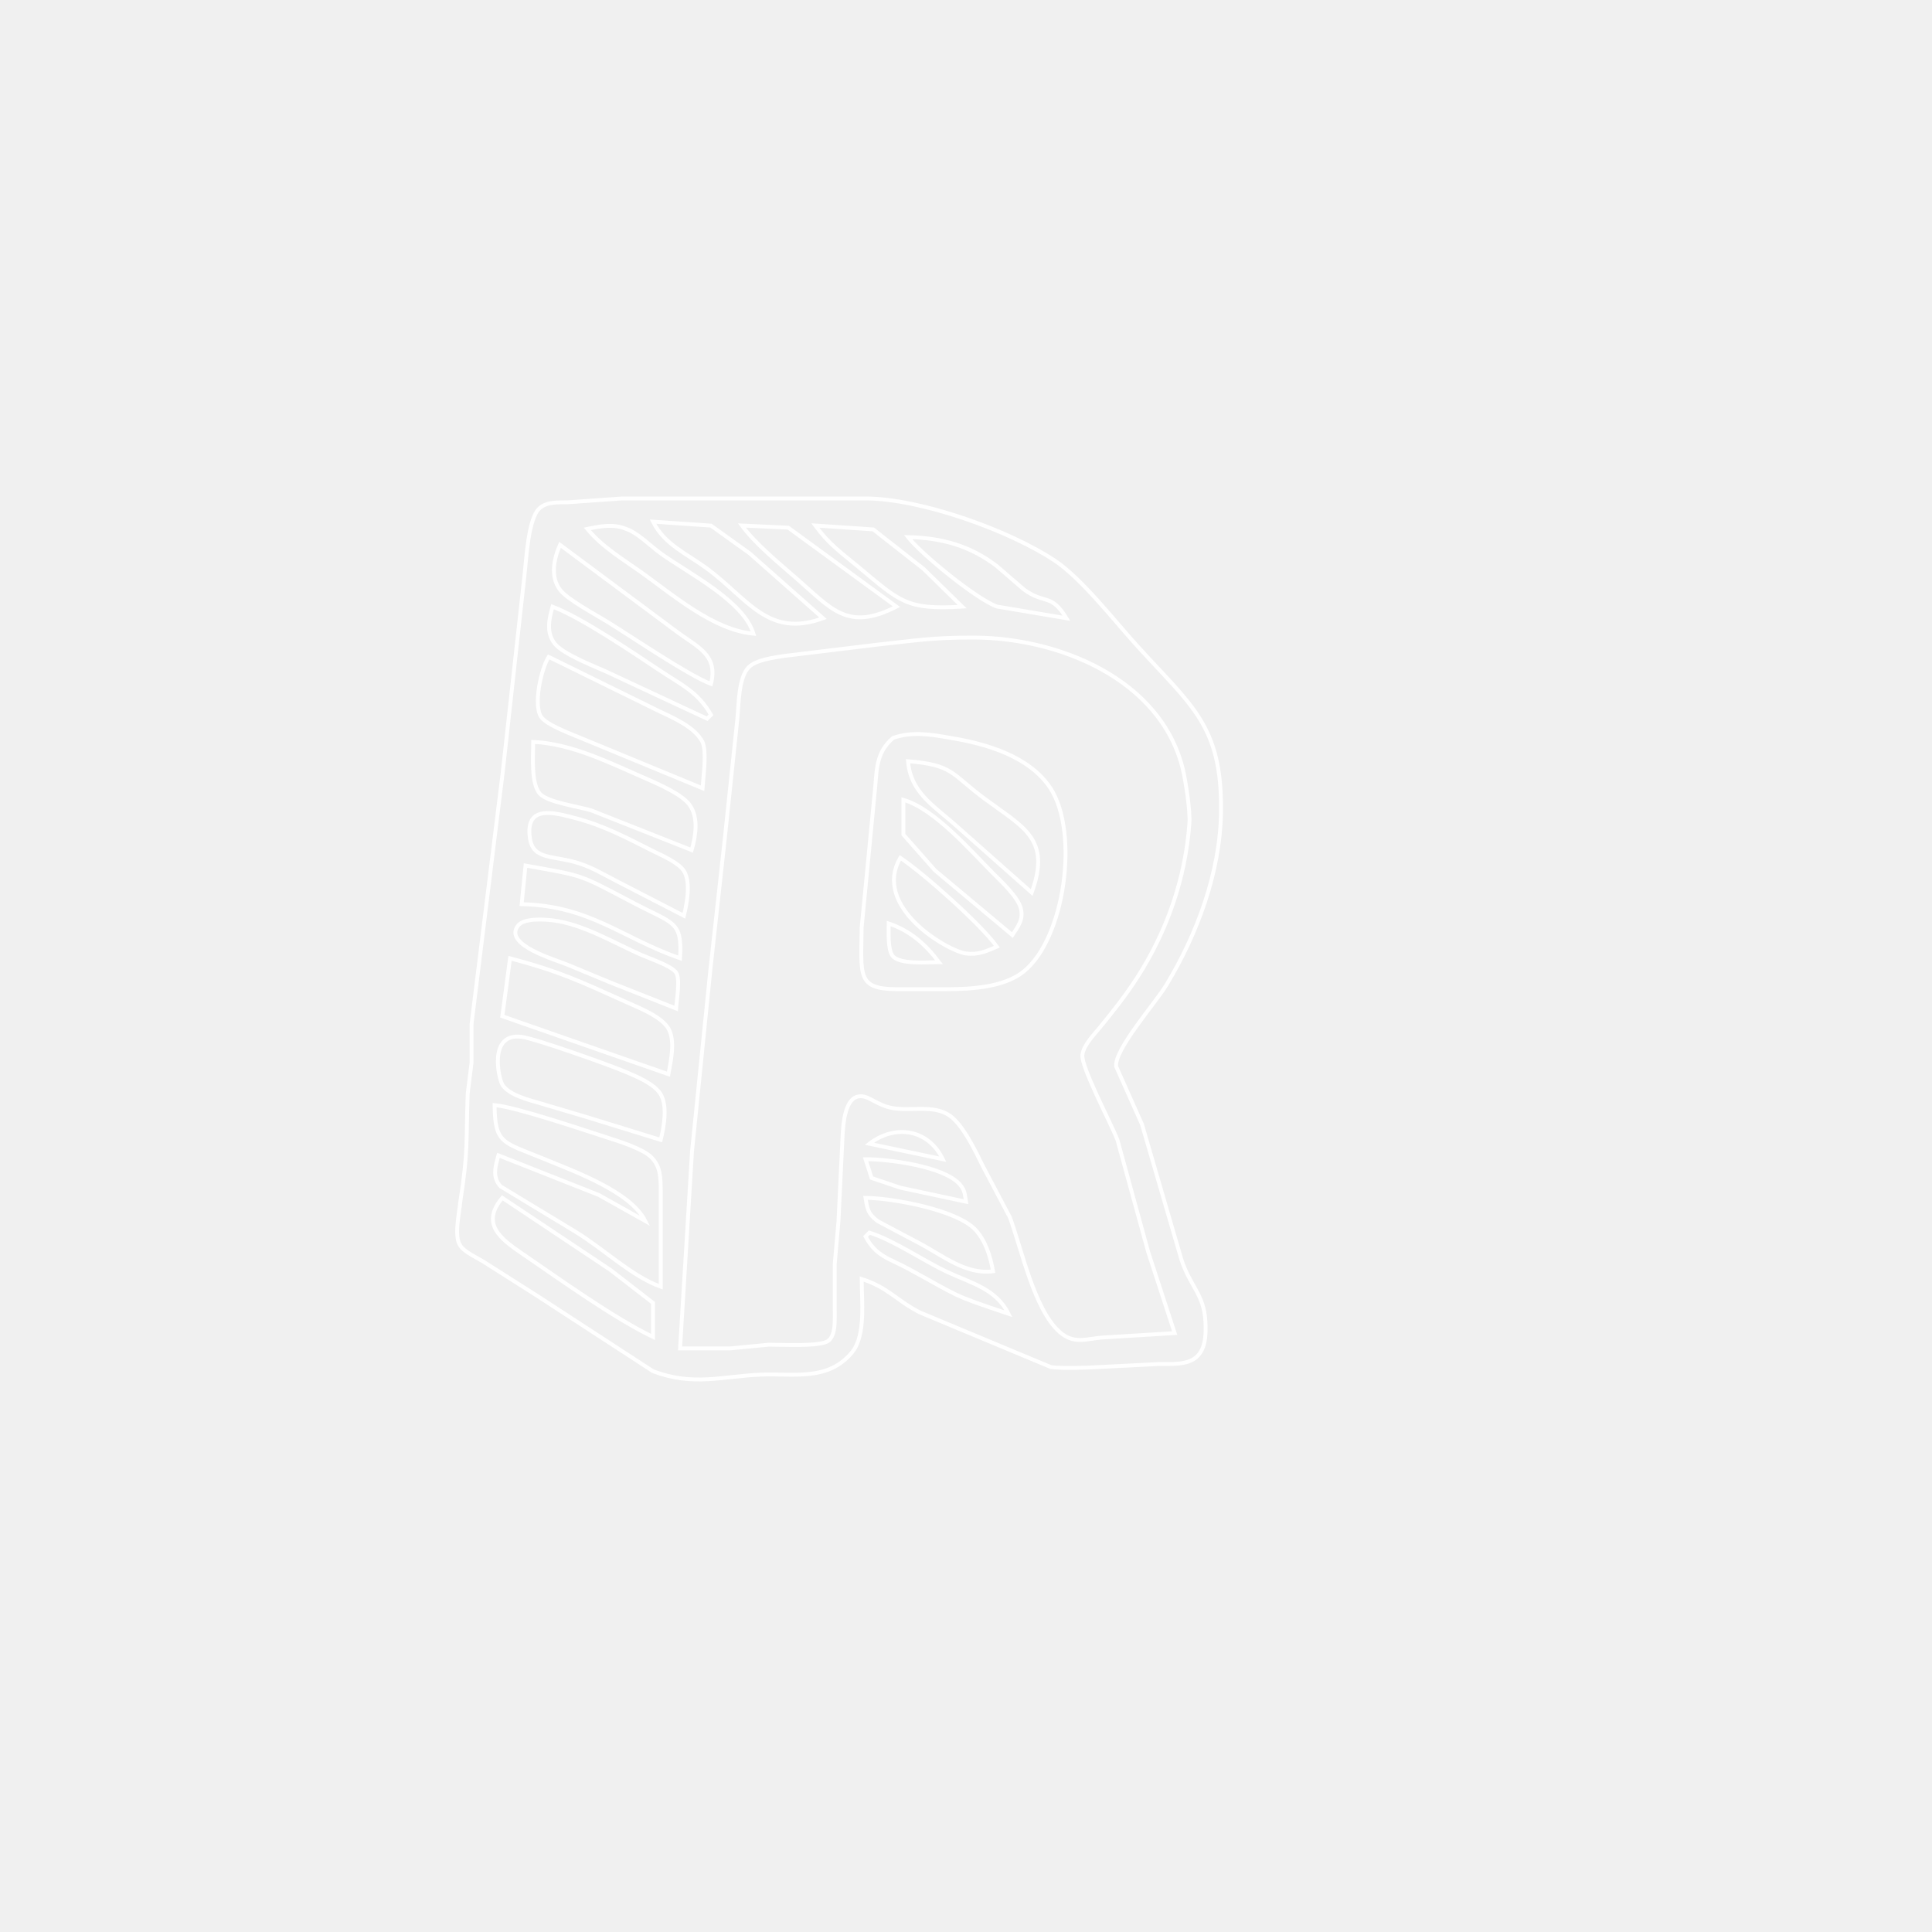
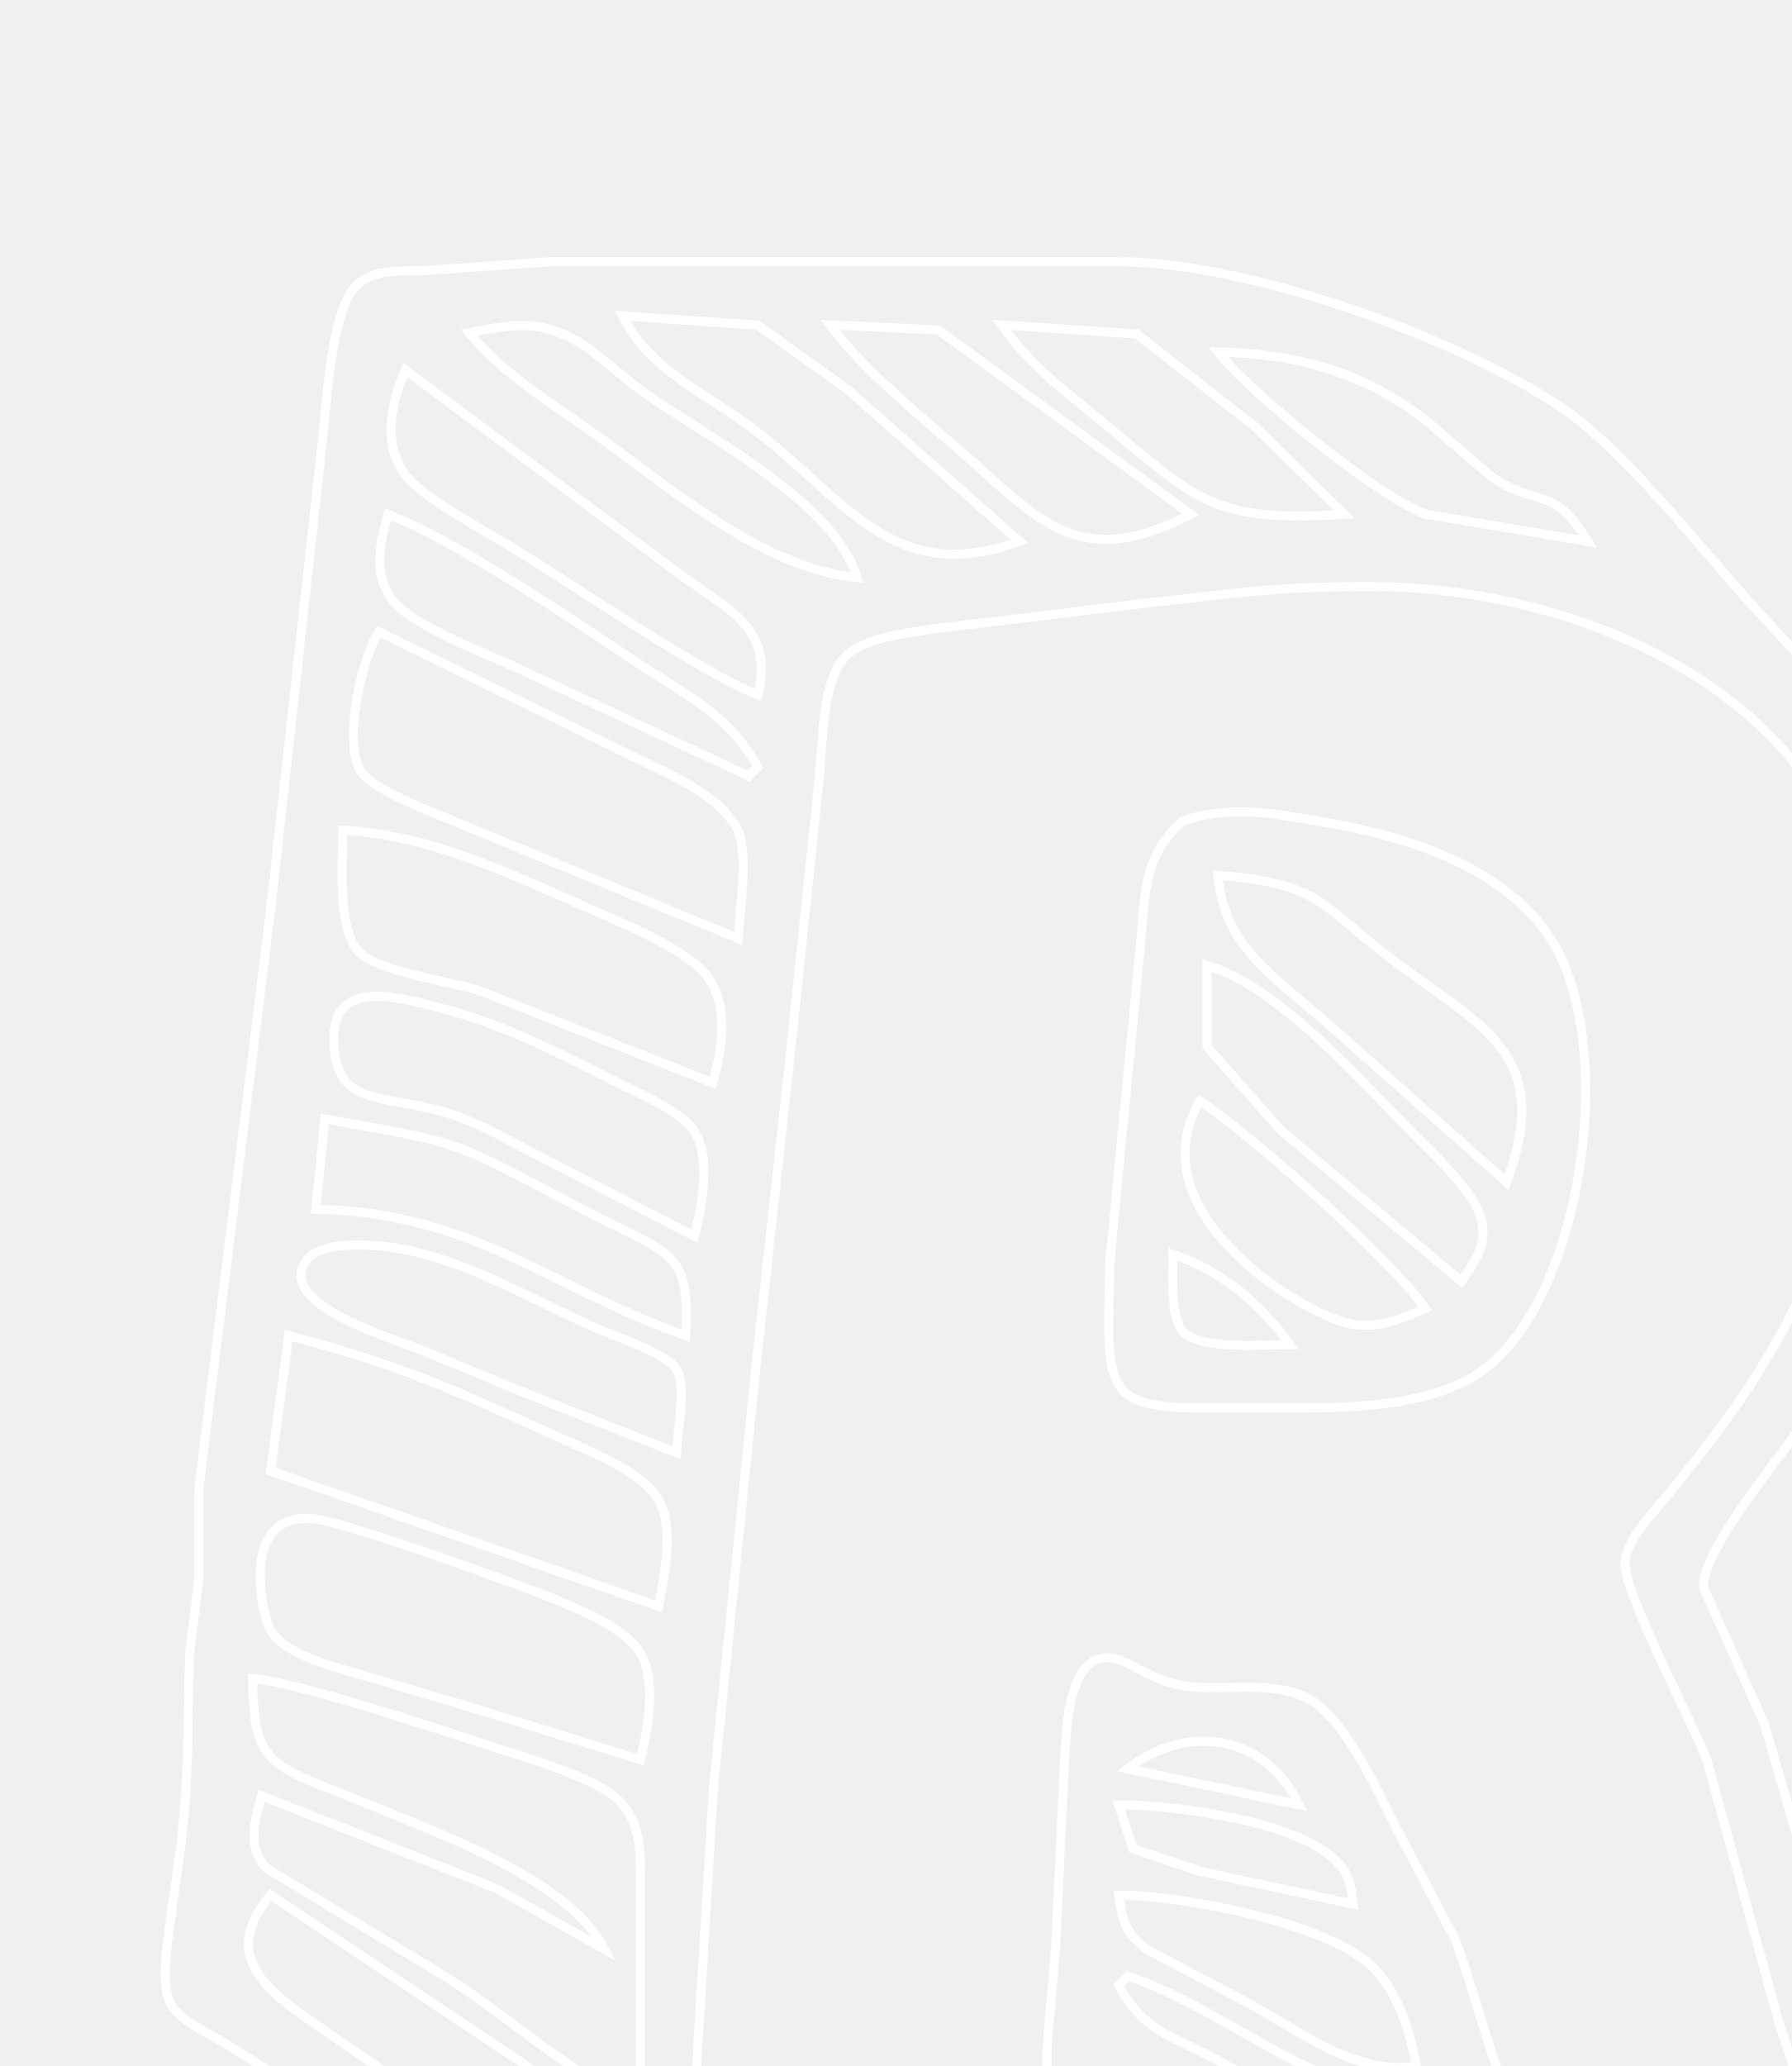
- <svg xmlns="http://www.w3.org/2000/svg" width="9in" height="9in" viewBox="-100 -100 500 500">
+ <svg xmlns="http://www.w3.org/2000/svg">
  <path id="Selection" fill="none" stroke="white" stroke-width="1" d="M 123.00,231.00            C 129.84,233.18 131.97,236.54 138.00,239.63              138.00,239.63 172.00,253.81 172.00,253.81              174.73,254.17 180.94,254.00 184.00,253.81              184.00,253.81 200.00,253.00 200.00,253.00              203.01,252.98 207.15,253.32 209.57,251.26              212.11,249.10 212.12,245.07 211.96,242.00              211.59,234.99 208.07,232.99 205.75,226.00              205.75,226.00 195.55,191.00 195.55,191.00              195.55,191.00 188.86,176.00 188.86,176.00              188.39,171.60 198.94,159.70 201.80,155.00              209.86,141.71 215.81,125.71 216.00,110.00              216.26,87.65 208.30,82.62 194.17,67.00              188.32,60.54 179.88,49.68 173.00,45.10              161.20,37.25 138.22,29.02 124.00,29.00              124.00,29.00 61.00,29.00 61.00,29.00              61.00,29.00 47.00,29.99 47.00,29.99              44.52,30.06 41.52,29.76 39.56,31.60              36.65,34.32 36.22,44.93 35.72,49.00              35.72,49.00 30.09,100.00 30.09,100.00              30.09,100.00 22.04,165.00 22.04,165.00              22.04,165.00 22.04,175.00 22.04,175.00              22.04,175.00 21.04,183.00 21.04,183.00              20.59,195.49 21.22,197.49 19.13,211.00              18.87,213.80 17.43,220.07 19.13,222.37              20.05,223.91 23.34,225.45 25.00,226.45              25.00,226.45 39.00,235.34 39.00,235.34              39.00,235.34 69.00,254.87 69.00,254.87              79.48,258.83 86.84,256.16 97.00,255.75              105.24,255.40 114.38,257.56 120.57,249.90              124.11,245.51 123.00,236.51 123.00,231.00 Z            M 113.00,60.00            C 98.72,65.20 93.60,54.97 83.00,47.16              77.81,43.33 71.94,40.92 69.00,35.00              69.00,35.00 84.00,36.03 84.00,36.03              84.00,36.03 94.00,43.20 94.00,43.20              94.00,43.20 113.00,60.00 113.00,60.00 Z            M 95.00,64.00            C 84.69,63.06 74.39,54.14 66.00,48.14              61.17,44.69 55.85,41.56 52.00,36.87              55.26,36.21 58.73,35.50 62.00,36.87              65.07,37.90 68.21,41.21 71.00,43.22              78.11,48.34 92.44,55.48 95.00,64.00 Z            M 132.00,57.00            C 119.28,63.50 115.21,57.56 106.00,49.58              101.53,45.70 95.40,40.64 92.00,36.00              92.00,36.00 104.00,36.56 104.00,36.56              104.00,36.56 132.00,57.00 132.00,57.00 Z            M 149.00,57.00            C 134.51,57.86 132.96,55.71 122.00,46.59              117.49,42.84 114.53,40.82 111.00,36.00              111.00,36.00 126.00,37.01 126.00,37.01              126.00,37.01 139.00,47.20 139.00,47.20              139.00,47.20 149.00,57.00 149.00,57.00 Z            M 176.00,60.00            C 176.00,60.00 158.00,56.97 158.00,56.97              152.77,55.09 138.51,43.50 135.00,39.00              143.63,39.19 151.06,41.19 158.00,46.53              158.00,46.53 165.00,52.57 165.00,52.57              170.40,56.50 172.03,53.46 176.00,60.00 Z            M 44.93,41.00            C 44.93,41.00 75.00,63.37 75.00,63.37              80.51,67.51 85.90,69.41 84.00,77.00              78.01,74.71 63.45,64.76 57.00,60.81              54.11,59.04 46.63,55.02 44.93,52.62              42.34,49.21 43.37,44.53 44.93,41.00 Z            M 84.00,85.00            C 84.00,85.00 83.00,86.00 83.00,86.00              83.00,86.00 57.00,73.86 57.00,73.86              53.62,72.35 45.77,69.31 43.60,66.61              41.29,63.74 42.09,60.20 43.00,57.00              50.57,59.88 63.76,68.87 71.00,73.67              76.43,77.27 80.71,79.17 84.00,85.00 Z            M 204.00,245.00            C 204.00,245.00 185.00,246.17 185.00,246.17              180.79,246.57 177.84,247.89 174.21,244.69              167.61,238.86 164.38,223.15 161.34,215.00              161.34,215.00 154.47,202.00 154.47,202.00              152.56,198.13 149.31,191.21 145.82,188.74              141.68,185.82 135.71,187.61 131.00,186.77              126.74,186.02 124.71,183.27 122.14,183.76              117.88,184.57 118.15,193.73 117.91,197.00              117.91,197.00 117.00,216.00 117.00,216.00              117.00,216.00 116.04,227.00 116.04,227.00              116.04,227.00 116.04,239.00 116.04,239.00              116.00,241.30 116.38,245.41 114.40,246.98              112.36,248.59 102.05,247.97 99.00,248.00              99.00,248.00 89.00,248.96 89.00,248.96              89.00,248.96 76.00,248.96 76.00,248.96              76.00,248.96 79.09,198.00 79.09,198.00              79.09,198.00 83.84,151.00 83.84,151.00              83.84,151.00 87.58,117.00 87.58,117.00              87.58,117.00 90.83,86.00 90.83,86.00              91.19,82.40 91.10,75.41 93.73,72.72              95.71,70.71 100.29,70.20 103.00,69.75              103.00,69.75 127.00,66.84 127.00,66.84              137.31,65.73 141.27,64.98 152.00,65.00              173.91,65.03 200.40,75.69 206.10,99.00              206.87,102.16 208.04,109.87 207.82,113.00              206.80,127.28 202.04,140.97 194.30,153.00              191.37,157.56 188.00,161.82 184.57,166.00              182.97,167.95 180.47,170.44 180.12,173.00              179.72,175.99 187.54,190.75 189.19,195.00              189.19,195.00 197.15,224.00 197.15,224.00              197.15,224.00 204.00,245.00 204.00,245.00 Z            M 42.00,70.00            C 42.00,70.00 70.00,83.76 70.00,83.76              73.88,85.66 79.74,87.98 81.82,92.04              82.93,94.77 82.03,100.69 81.82,104.00              81.82,104.00 51.00,91.28 51.00,91.28              48.38,90.15 41.50,87.70 40.03,85.51              37.95,82.40 40.09,72.95 42.00,70.00 Z            M 131.13,90.97            C 126.29,95.09 127.00,100.05 126.28,106.00              126.28,106.00 123.00,140.00 123.00,140.00              122.86,152.48 121.77,155.93 132.00,156.00              132.00,156.00 145.00,156.00 145.00,156.00              151.32,155.99 159.81,155.54 164.91,151.44              175.61,142.85 179.29,115.44 171.87,104.01              166.49,95.74 155.21,92.47 146.00,90.97              140.90,90.06 136.11,89.26 131.13,90.97 Z            M 79.00,120.00            C 79.00,120.00 53.00,109.72 53.00,109.72              49.71,108.73 41.75,107.64 39.74,105.44              37.35,102.83 38.00,95.51 38.00,92.00              48.05,92.47 57.88,97.45 67.00,101.42              70.21,102.82 76.36,105.47 78.40,108.21              80.86,111.51 80.04,116.35 79.00,120.00 Z            M 167.00,131.00            C 167.00,131.00 147.00,113.28 147.00,113.28              141.39,108.34 135.64,104.95 135.00,97.00              146.84,97.97 146.10,100.28 155.00,106.84              164.92,114.17 172.08,117.09 167.00,131.00 Z            M 162.00,142.00            C 162.00,142.00 142.00,125.28 142.00,125.28              142.00,125.28 133.80,116.00 133.80,116.00              133.80,116.00 133.80,107.00 133.80,107.00              141.79,109.28 151.20,120.17 157.00,126.00              159.19,128.20 163.34,132.02 164.16,135.00              164.96,137.93 163.48,139.72 162.00,142.00 Z            M 76.99,137.00            C 76.99,137.00 60.00,128.24 60.00,128.24              56.72,126.58 53.51,124.61 50.00,123.47              43.30,121.28 38.00,122.70 37.15,116.95              35.84,108.12 43.51,110.30 49.00,111.75              56.51,113.74 62.15,116.82 69.00,120.25              71.33,121.41 75.59,123.22 76.99,125.39              78.84,128.31 77.77,133.83 76.99,137.00 Z            M 133.00,122.00            C 139.11,126.10 153.84,139.19 158.00,145.00              155.23,146.17 153.13,147.17 150.00,146.76              145.27,146.13 125.60,134.74 133.00,122.00 Z            M 76.00,148.00            C 60.87,142.72 52.70,134.39 35.00,134.00              35.00,134.00 36.00,124.00 36.00,124.00              51.45,126.77 49.49,126.09 64.00,133.70              74.47,139.20 76.54,138.33 76.00,148.00 Z            M 74.98,161.00            C 74.98,161.00 58.00,154.28 58.00,154.28              58.00,154.28 47.00,149.72 47.00,149.72              44.01,148.43 30.21,144.60 34.04,139.58              35.59,137.56 40.71,137.91 43.00,138.18              50.86,139.13 58.90,144.00 66.00,147.14              68.12,148.08 73.78,149.94 74.98,151.70              76.11,153.38 75.10,158.73 74.98,161.00 Z            M 143.00,149.00            C 140.17,149.00 132.83,149.69 131.02,147.40              129.70,145.73 130.00,141.14 130.00,139.00              135.56,140.88 139.51,144.35 143.00,149.00 Z            M 72.99,178.00            C 72.99,178.00 30.00,163.00 30.00,163.00              30.00,163.00 32.00,148.00 32.00,148.00              44.80,151.40 50.06,153.91 62.00,159.30              65.29,160.79 71.17,163.05 72.99,166.19              74.81,169.36 73.61,174.58 72.99,178.00 Z            M 70.99,195.00            C 70.99,195.00 52.00,189.14 52.00,189.14              52.00,189.14 40.00,185.58 40.00,185.58              37.04,184.71 31.71,183.43 30.02,180.73              29.08,179.23 26.29,167.19 35.02,168.34              38.72,168.83 57.84,175.65 62.00,177.43              64.82,178.63 69.38,180.51 70.99,183.21              72.81,186.32 71.81,191.68 70.99,195.00 Z            M 71.00,233.00            C 63.49,230.30 56.43,223.37 49.00,218.81              49.00,218.81 29.57,207.05 29.57,207.05              27.31,204.66 28.22,201.78 29.00,199.00              29.00,199.00 55.00,209.27 55.00,209.27              55.00,209.27 67.00,216.00 67.00,216.00              63.19,208.39 48.77,203.22 41.00,200.01              30.12,195.52 28.10,196.14 28.00,186.00              33.55,186.50 50.57,192.28 57.00,194.34              60.12,195.35 66.33,197.26 68.57,199.50              70.99,201.92 70.95,204.82 71.00,208.00              71.00,208.00 71.00,233.00 71.00,233.00 Z            M 144.00,200.00            C 144.00,200.00 125.00,196.00 125.00,196.00              131.63,190.92 140.20,192.16 144.00,200.00 Z            M 150.00,211.00            C 150.00,211.00 133.00,207.37 133.00,207.37              133.00,207.37 125.57,204.86 125.57,204.86              125.57,204.86 124.00,200.00 124.00,200.00              130.14,200.00 144.23,201.81 148.40,206.51              149.73,208.00 149.70,209.19 150.00,211.00 Z            M 30.00,210.00            C 30.00,210.00 58.00,228.67 58.00,228.67              58.00,228.67 68.99,237.18 68.99,237.18              68.99,237.18 68.99,246.00 68.99,246.00              58.72,241.05 44.76,230.99 35.00,224.33              29.34,220.47 24.43,216.59 30.00,210.00 Z            M 157.00,229.00            C 149.97,229.96 143.97,224.93 138.00,221.78              138.00,221.78 127.15,216.04 127.15,216.04              124.59,214.07 124.49,212.97 124.00,210.00              130.99,210.06 147.68,213.10 152.45,218.27              155.13,221.19 156.31,225.20 157.00,229.00 Z            M 161.00,240.00            C 145.71,234.90 148.63,235.70 135.00,228.31              130.11,225.66 126.73,225.16 124.00,220.00              124.00,220.00 125.00,219.00 125.00,219.00              131.36,221.01 138.79,226.17 145.00,229.11              151.22,232.05 157.73,233.46 161.00,240.00 Z" />
</svg>
